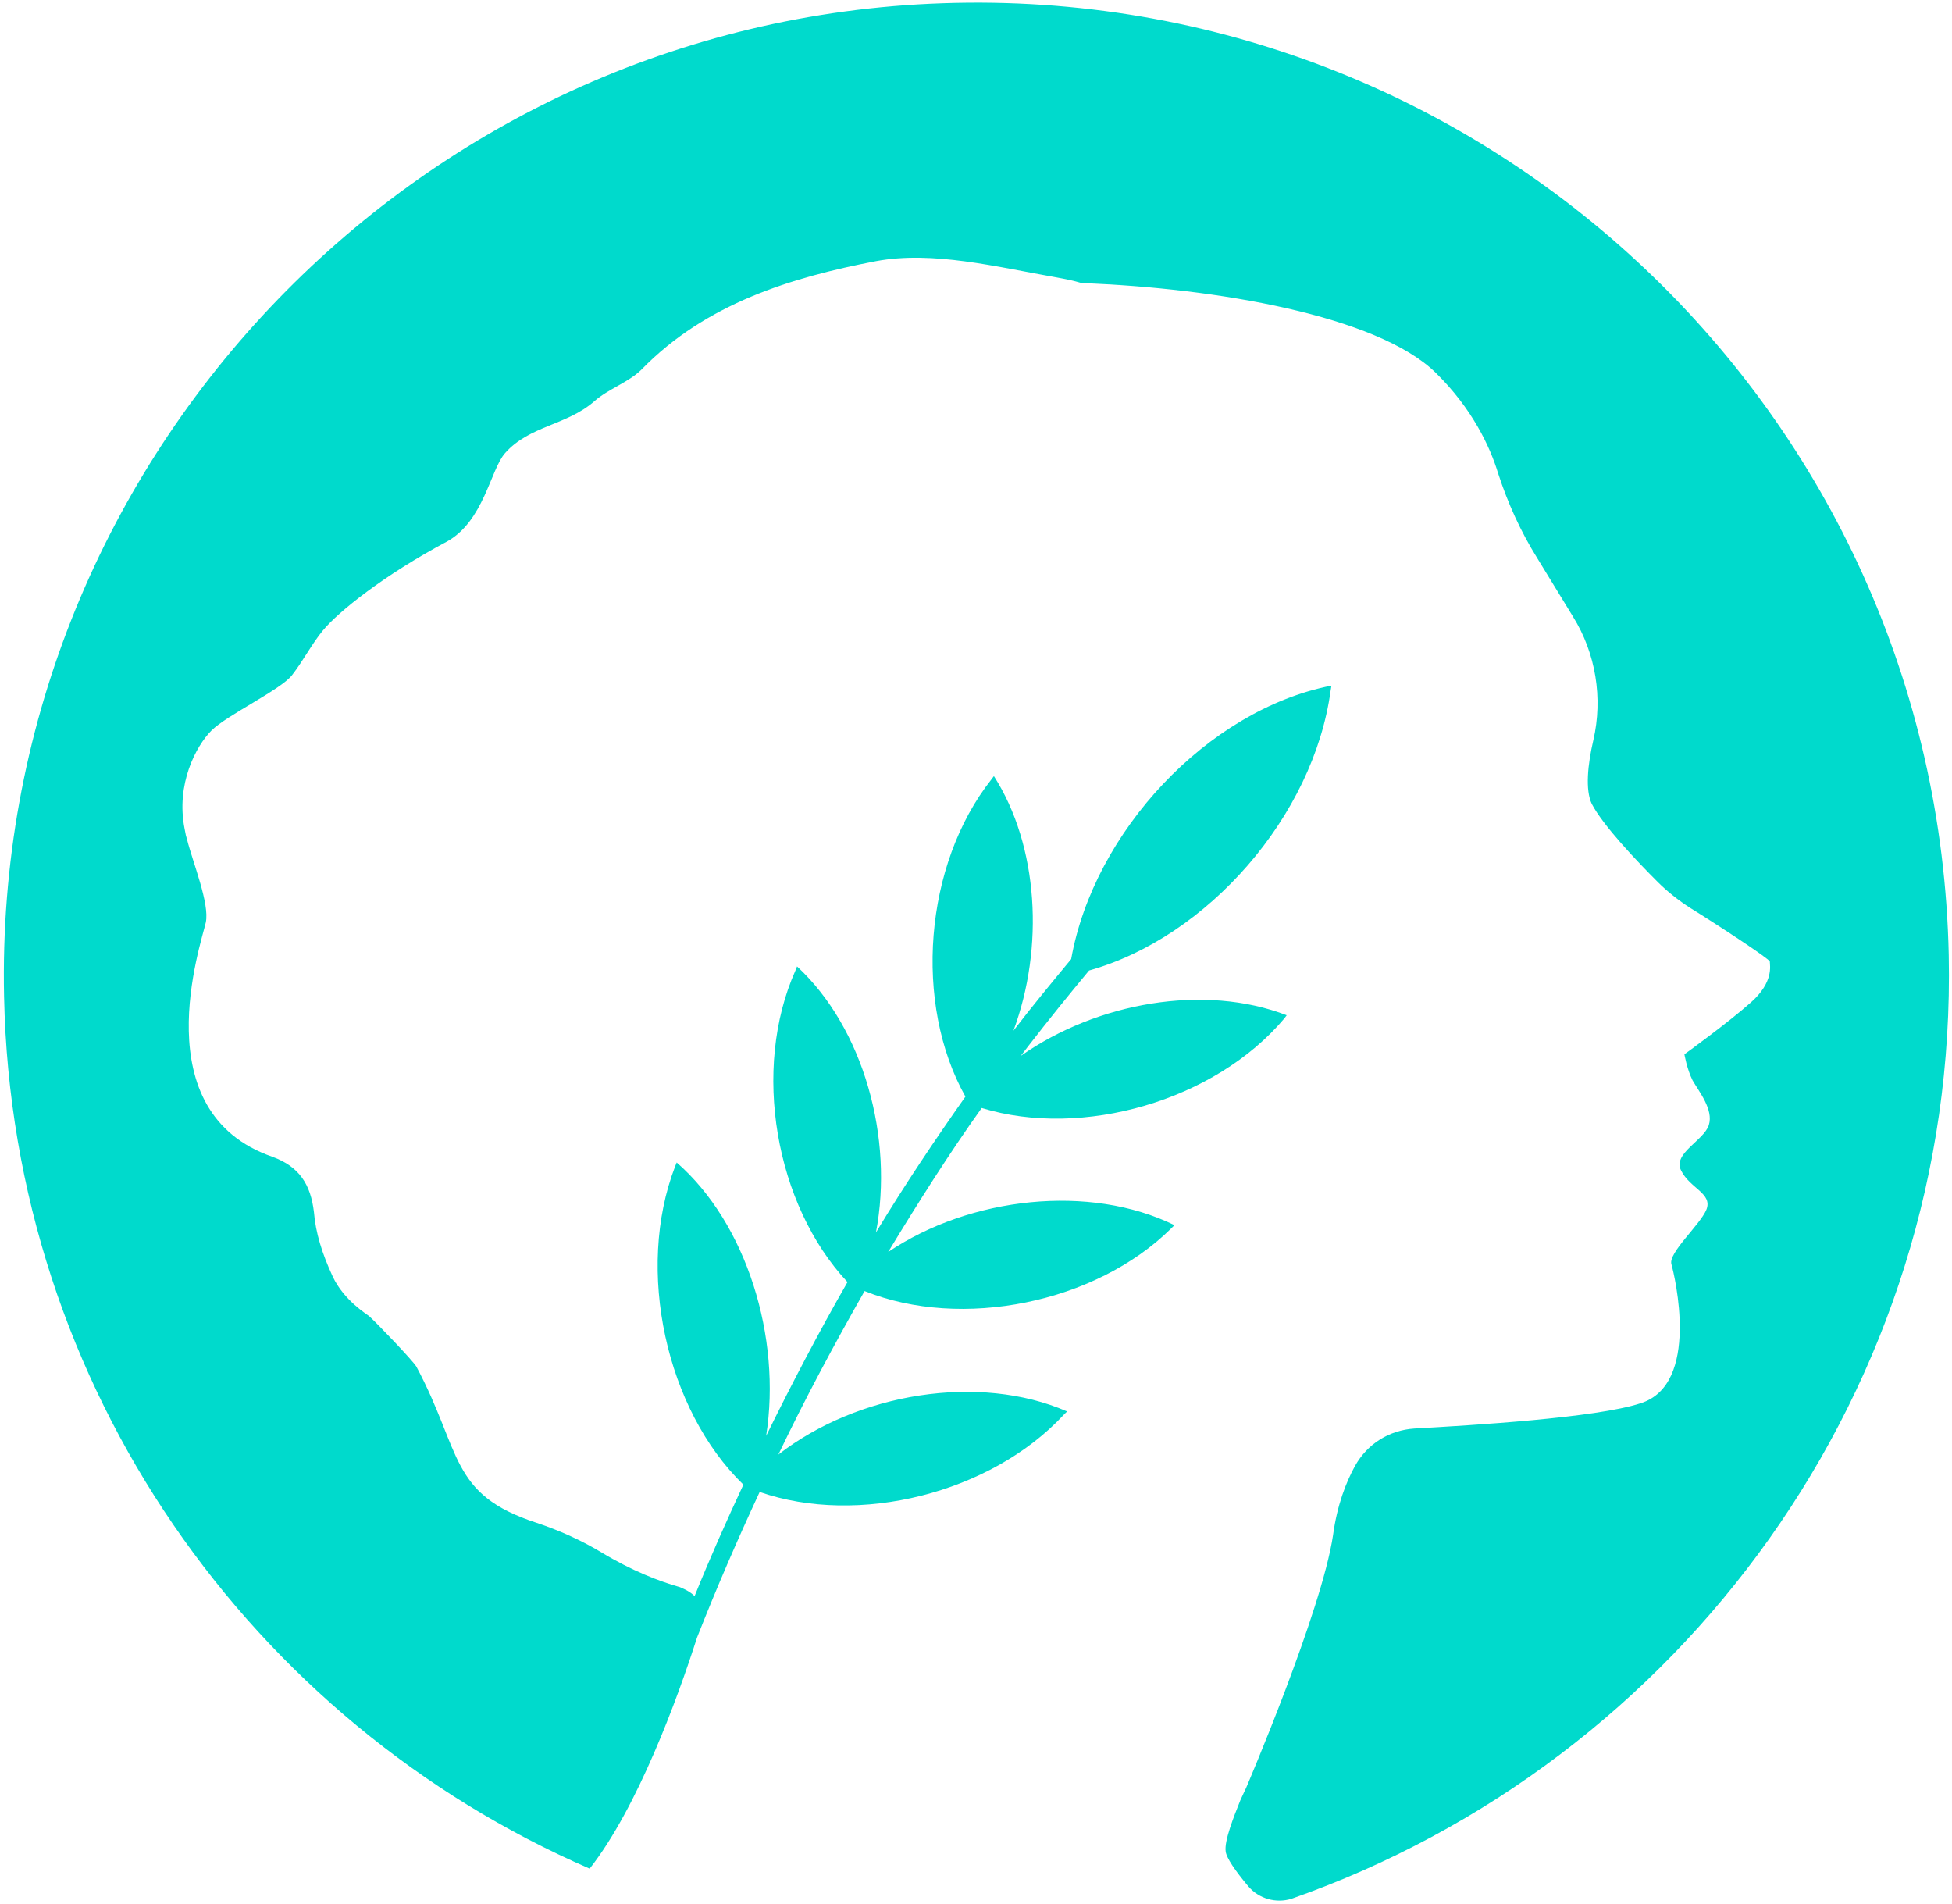
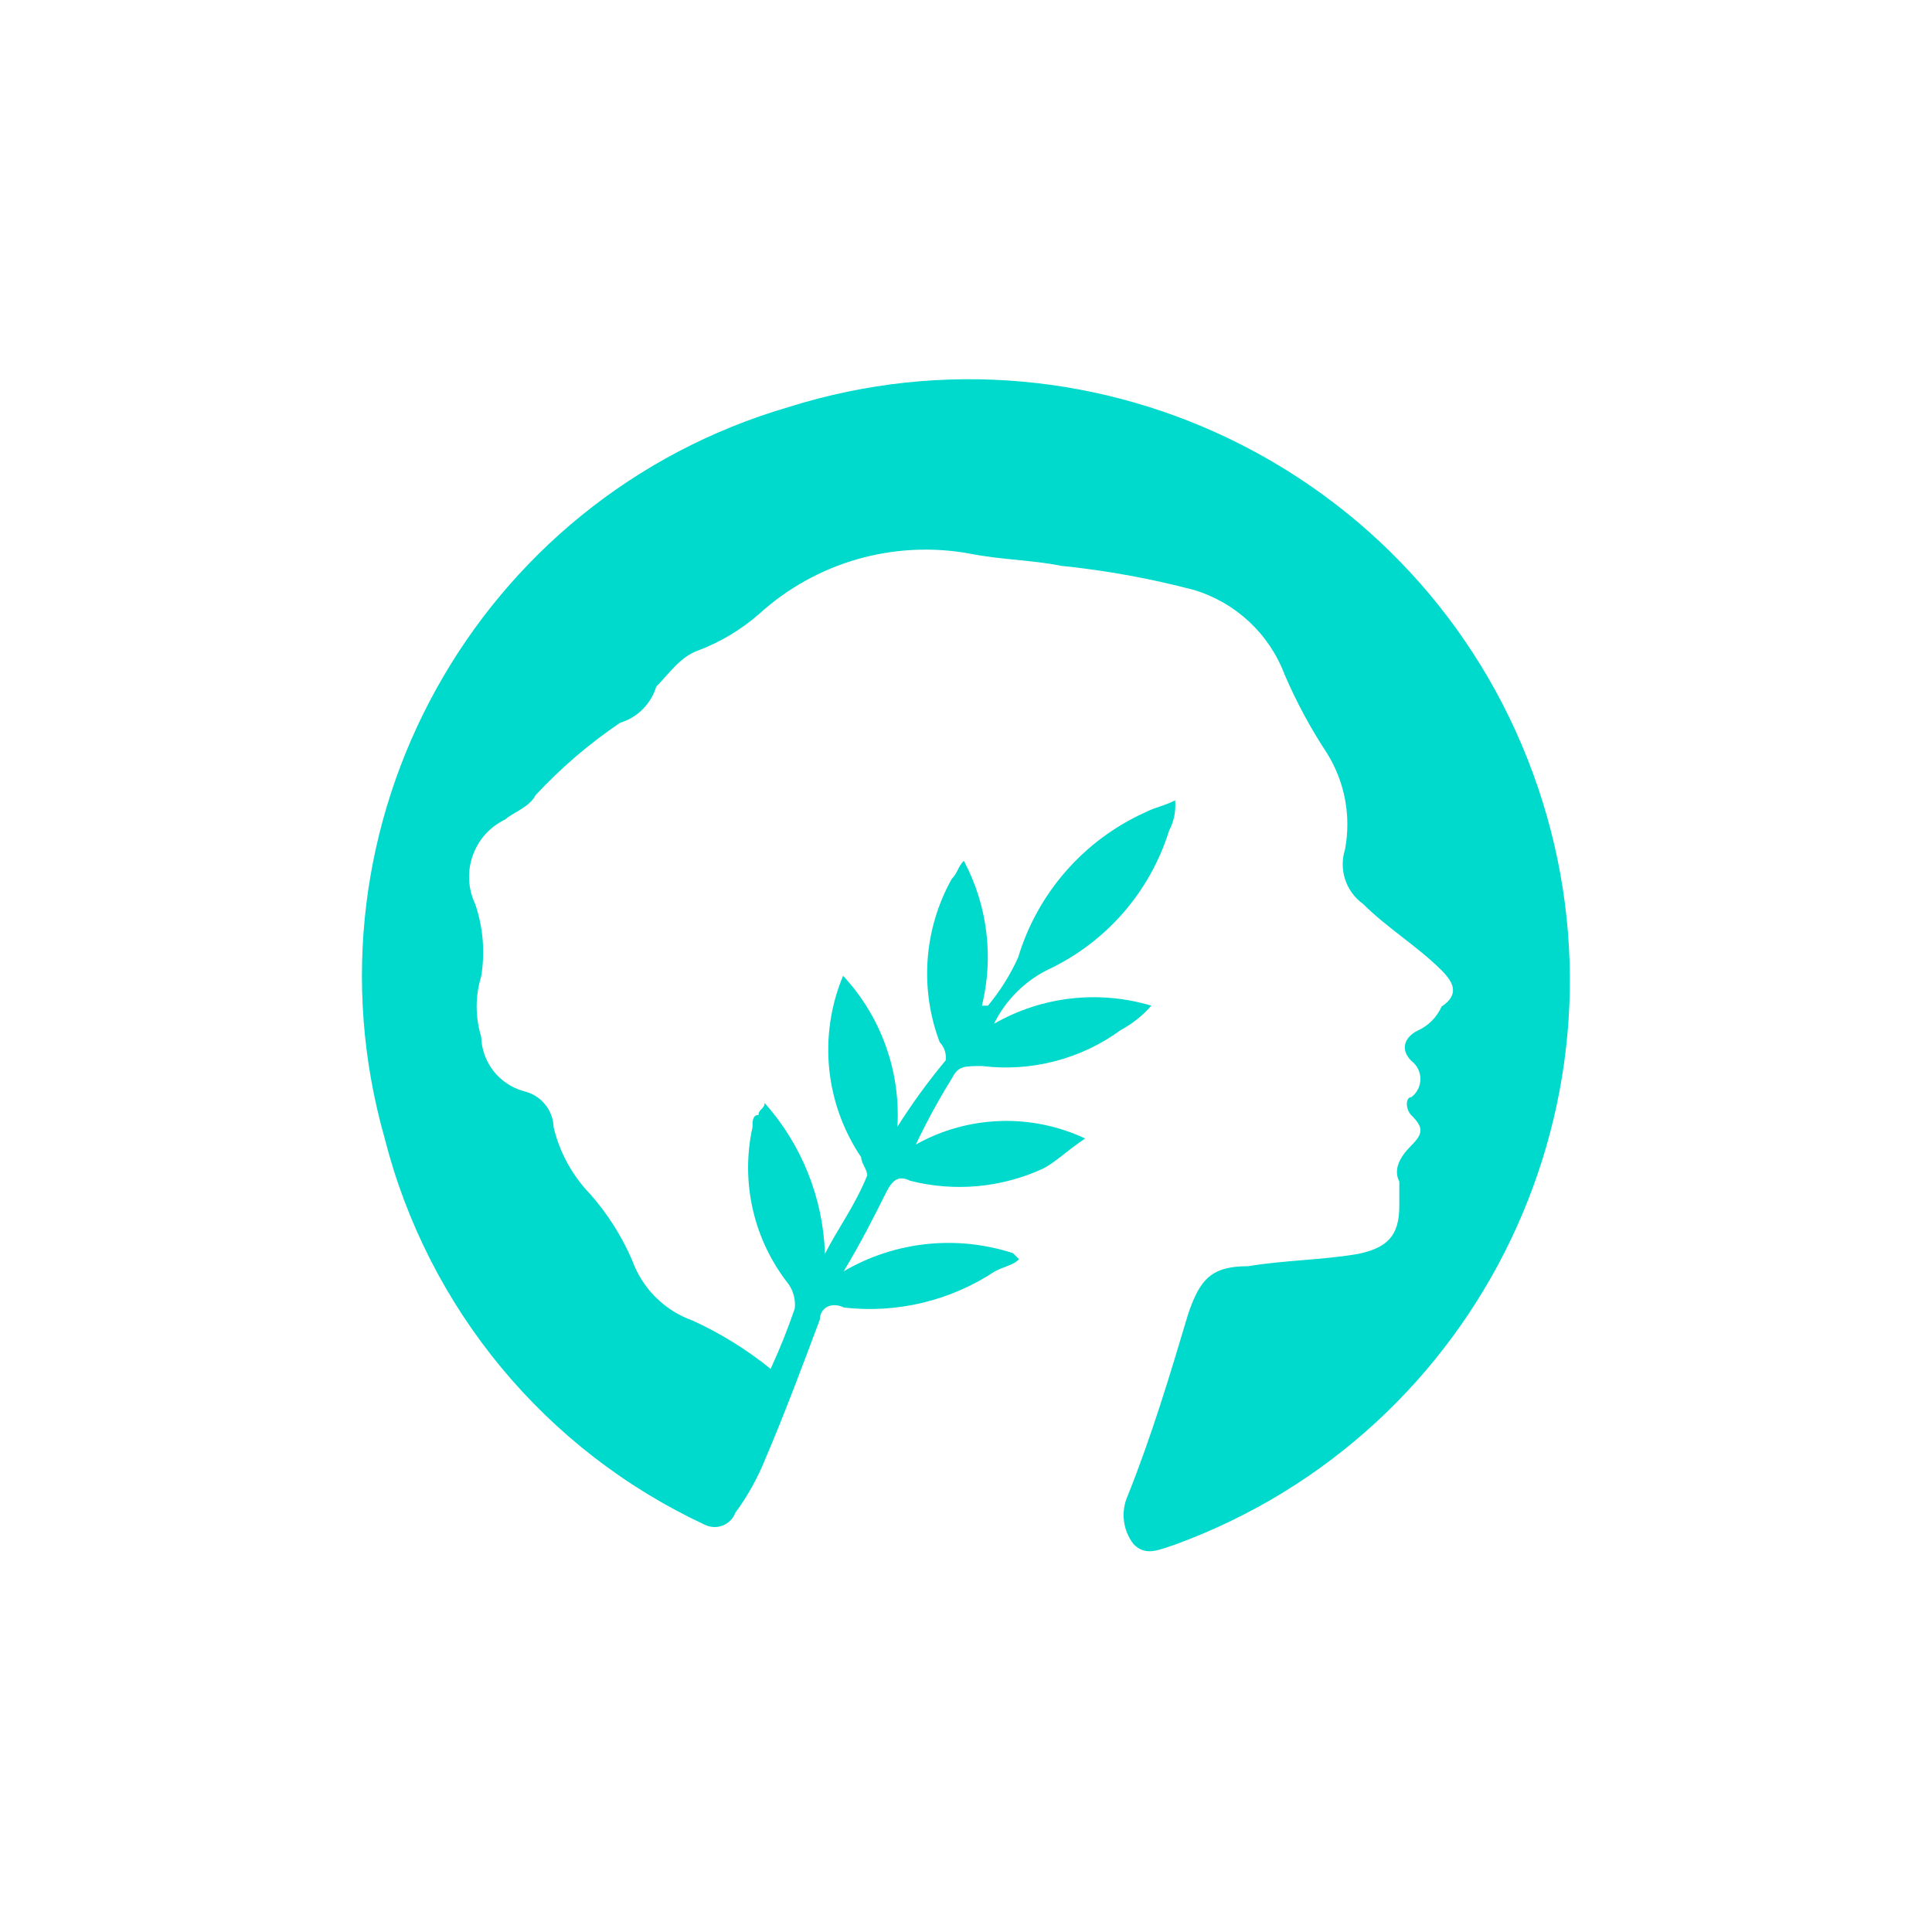
- <svg xmlns="http://www.w3.org/2000/svg" version="1.1" id="Layer_1" x="0px" y="0px" viewBox="0 0 240 234" style="enable-background:new 0 0 240 234;" xml:space="preserve">
-   <style type="text/css">
- 	.st0{fill:#00DACC;}
- </style>
-   <path class="st0" d="M239.6,117.4c-1.4-66.6-56.9-119.3-123.7-117C50.7,2.6-0.9,57.2,0.5,122.5c1,48.2,30.5,89.2,72,107.2  c5.9-7.5,10.8-20.9,13.2-28.4c2.4-6.1,5-12.1,7.7-17.9c12.1,4.2,28.4,0.2,37.4-9.5l0.4-0.4l0,0c-10.8-4.7-25.7-2.3-35.5,5.3  c3.3-6.9,6.9-13.6,10.6-20.1c11.9,4.8,28.4,1.5,37.7-7.7l0.4-0.4l0,0c-10.4-5.1-25.1-3.5-35.2,3.3c3.7-6.1,7.5-12.1,11.5-17.7  c12.4,3.8,28.7-0.9,37.2-11l0.3-0.4l0,0c-10.1-3.9-23.3-1.6-32.7,5c0.3-0.4,0.7-0.9,1-1.3c2.4-3.1,4.9-6.2,7.4-9.2  c14.6-4.1,27.6-19,29.7-34.4l0.1-0.6h-0.1c-15.1,3-29.1,17.9-31.9,33.6c-2.4,2.9-4.8,5.8-7.1,8.8c3.8-10.2,3.1-22.7-2.4-31.3l0,0  l-0.3,0.4c-8.3,10.5-9.6,27.6-3.2,39c-3.8,5.4-7.5,10.9-11,16.7c2.2-11.6-1.5-25.1-9.7-32.7l0,0l-0.2,0.5  c-5.4,12.1-2.5,28.8,6.4,38.3c-3.5,6.1-6.8,12.4-10,18.9c1.9-12.1-2.4-26.1-11-33.6l0,0l-0.2,0.5c-4.9,12.7-1.1,29.9,8.4,39.1  c-2.1,4.5-4.1,9-6,13.7c-0.5-0.5-1.1-0.8-1.8-1.1c-2.5-0.7-5.9-2-9.7-4.3c-2.5-1.5-5.2-2.7-7.9-3.6c-10.8-3.5-9.2-8.7-14.8-19.2  c-0.4-0.7-4.8-5.3-5.8-6.2c-0.2-0.2-3.1-1.9-4.5-4.9c-1.3-2.8-2.1-5.4-2.3-7.9c-0.4-3.4-1.8-5.6-5.1-6.8  c-15.9-5.5-8.8-26.1-8.2-28.8c0.5-2.3-1.6-7.4-2.3-10.2c-0.1-0.3-0.2-0.7-0.3-1.3c-1.1-5.5,1.4-10.2,3.3-12.1c1.9-1.9,8.5-5,9.9-6.8  s2.4-3.8,3.8-5.5c1.9-2.3,7.5-6.8,15.2-10.9c4.6-2.5,5.4-8.9,7.2-10.9c3-3.4,7.6-3.4,11-6.4c1.7-1.5,4.2-2.3,5.8-3.9  c7.9-8.1,18.4-11.3,28.8-13.3c7-1.3,14.8,0.7,22.2,2c1.1,0.2,2.1,0.4,3.1,0.7c16.5,0.6,36.3,4,43.5,11c4.5,4.4,6.7,9.1,7.7,12.4  c1.2,3.7,2.8,7.2,4.8,10.4l4.4,7.2c2.8,4.5,3.7,10,2.5,15.2c-0.7,3-1,6.1-0.2,7.8c1.4,2.7,5.6,7.1,8.1,9.6c1.2,1.2,2.6,2.3,4,3.2  c3.4,2.1,9.8,6.3,9.8,6.6c0,0.5,0.5,2.5-2.3,5s-8.2,6.4-8.2,6.4s0.3,1.8,1,3.2c0.8,1.4,2.6,3.6,2,5.5s-4.5,3.5-3.4,5.6  c1.1,2.2,3.9,2.8,3.1,4.8c-0.8,1.9-4.7,5.3-4.3,6.7c0.4,1.4,3.6,14.8-3.8,17.1c-5.5,1.8-20.7,2.7-27.8,3.1c-3.1,0.2-5.8,1.9-7.3,4.6  c-1.1,2-2.2,4.8-2.7,8.5c-1.4,9.4-10.7,31.1-10.7,31.1s-0.3,0.6-0.7,1.5c-0.8,2-2,5-1.8,6.3c0.1,0.8,1.2,2.4,2.8,4.3  c1.3,1.5,3.4,2.1,5.3,1.5C206.7,216.6,240.7,170.7,239.6,117.4z" />
+ <svg xmlns="http://www.w3.org/2000/svg" id="andromeda_icon" data-name="andromeda icon" width="32" height="32" viewBox="0 0 32 32">
+   <rect id="Boundary" width="32" height="32" rx="12" transform="translate(0 32) rotate(-90)" fill="transparent" />
+   <path id="Path_553" data-name="Path 553" d="M22.613,25.432a10.394,10.394,0,0,0,.4-1,.6.6,0,0,0-.1-.4,3.114,3.114,0,0,1-.6-2.605c0-.1,0-.2.1-.2,0-.1.1-.1.1-.2a3.953,3.953,0,0,1,1,2.5c.2-.4.5-.8.7-1.3,0-.1-.1-.2-.1-.3a3.18,3.18,0,0,1-.3-3.006,3.382,3.382,0,0,1,.9,2.5,10.5,10.5,0,0,1,.8-1.1.368.368,0,0,0-.1-.3,3.218,3.218,0,0,1,.2-2.705c.1-.1.1-.2.2-.3a3.392,3.392,0,0,1,.3,2.4h.1a3.515,3.515,0,0,0,.5-.8,3.858,3.858,0,0,1,2.1-2.4c.2-.1.3-.1.5-.2a.9.9,0,0,1-.1.5,3.783,3.783,0,0,1-2,2.3,1.966,1.966,0,0,0-.9.9,3.317,3.317,0,0,1,2.605-.3,1.759,1.759,0,0,1-.5.4,3.228,3.228,0,0,1-2.3.6c-.3,0-.4,0-.5.2a10.929,10.929,0,0,0-.6,1.1,3.072,3.072,0,0,1,2.805-.1c-.3.2-.5.4-.7.5a3.309,3.309,0,0,1-2.2.2c-.2-.1-.3,0-.4.2-.2.4-.4.8-.7,1.3a3.437,3.437,0,0,1,2.805-.3l.1.1c-.1.1-.2.1-.4.2a3.752,3.752,0,0,1-2.5.6c-.2-.1-.4,0-.4.2-.3.8-.6,1.6-.9,2.3a4.061,4.061,0,0,1-.5.9.366.366,0,0,1-.5.2,9.7,9.7,0,0,1-5.31-6.412A9.821,9.821,0,0,1,22.914,9.5a9.952,9.952,0,0,1,6.412,18.837c-.3.1-.5.2-.7,0a.784.784,0,0,1-.1-.8c.4-1,.7-2,1-3.006.2-.6.4-.8,1-.8.6-.1,1.2-.1,1.8-.2.5-.1.7-.3.7-.8v-.4c-.1-.2,0-.4.2-.6s.2-.3,0-.5c-.1-.1-.1-.3,0-.3a.376.376,0,0,0,0-.6c-.2-.2-.1-.4.1-.5a.782.782,0,0,0,.4-.4c.3-.2.2-.4,0-.6-.4-.4-.9-.7-1.3-1.1a.808.808,0,0,1-.3-.9,2.227,2.227,0,0,0-.3-1.6,8.282,8.282,0,0,1-.7-1.3,2.322,2.322,0,0,0-1.5-1.4,14.373,14.373,0,0,0-2.2-.4c-.5-.1-1-.1-1.5-.2a4.1,4.1,0,0,0-3.507,1,3.335,3.335,0,0,1-1,.6c-.3.1-.5.4-.7.6a.9.9,0,0,1-.6.6,8.079,8.079,0,0,0-1.4,1.2c-.1.2-.4.3-.5.4a1.053,1.053,0,0,0-.5,1.4,2.467,2.467,0,0,1,.1,1.2,1.707,1.707,0,0,0,0,1,.962.962,0,0,0,.7.9.635.635,0,0,1,.5.6,2.388,2.388,0,0,0,.6,1.1,4.137,4.137,0,0,1,.7,1.1,1.654,1.654,0,0,0,1,1A6.044,6.044,0,0,1,22.613,25.432Z" transform="translate(-9.849 -2.759)" fill="#00dacc" />
</svg>
